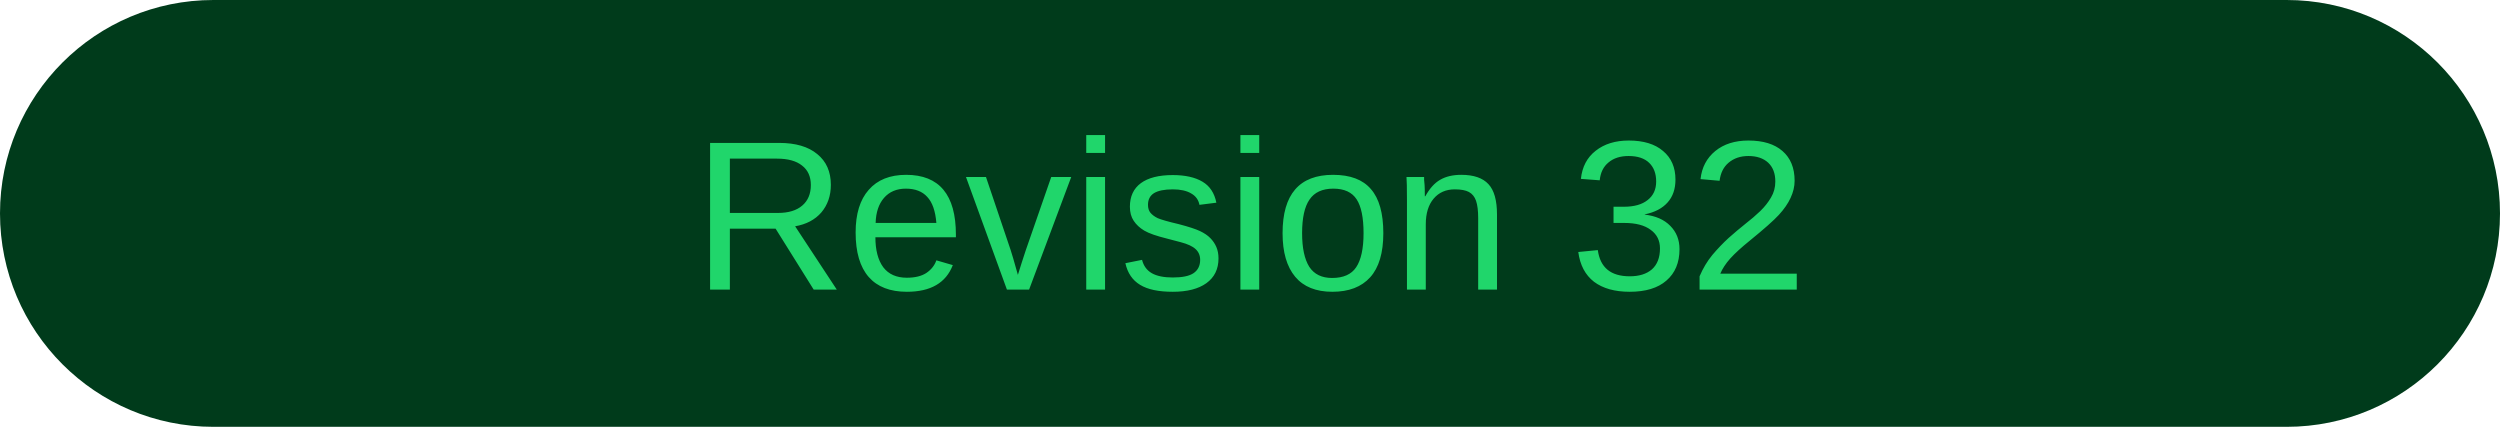
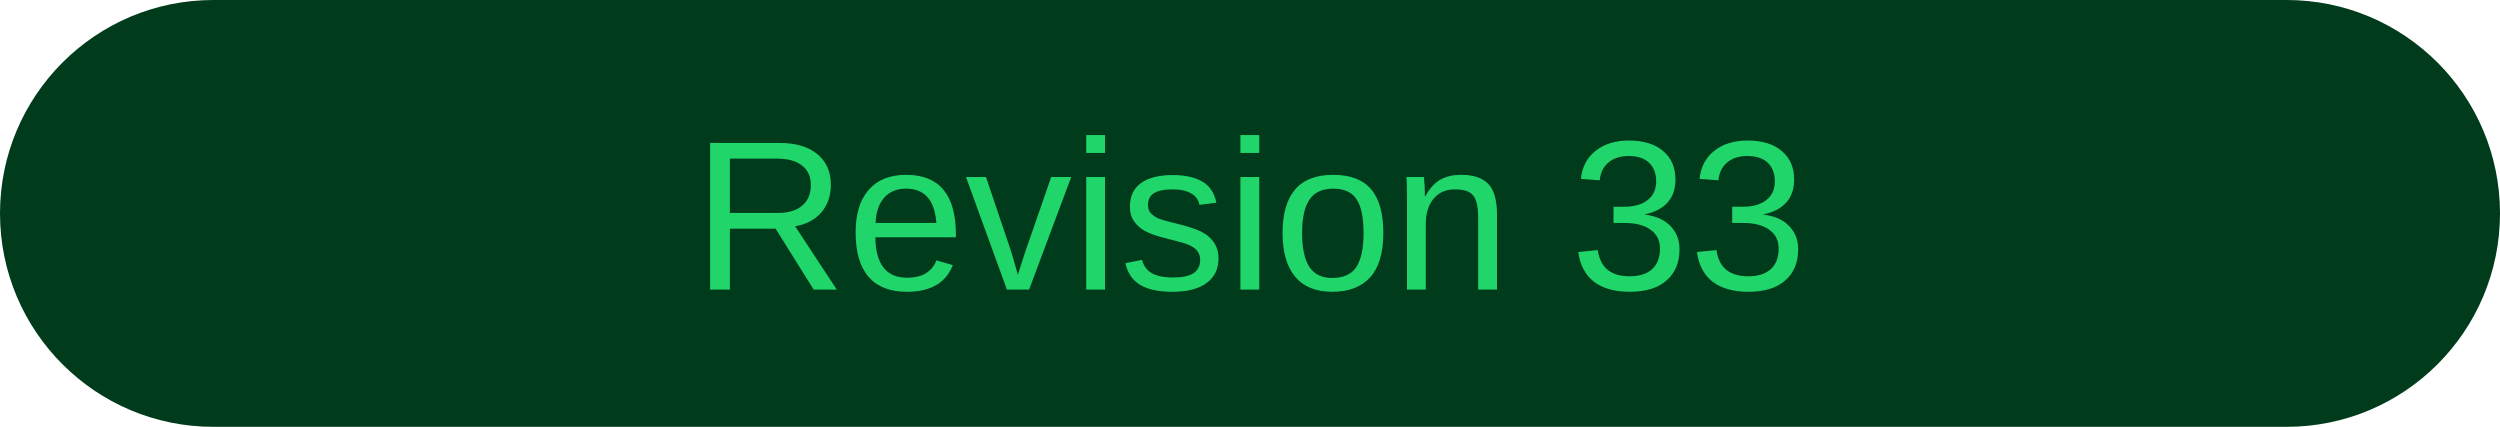
- <svg xmlns="http://www.w3.org/2000/svg" width="164" height="28" viewBox="0 0 164 28" role="img" aria-label="Revision 32">
+ <svg xmlns="http://www.w3.org/2000/svg" width="164" height="28" viewBox="0 0 164 28" role="img" aria-label="Revision 33">
  <rect width="164" height="28" rx="14" fill="#003b1b" />
-   <text x="82" y="19" text-anchor="middle" font-family="Arial, Helvetica, sans-serif" font-size="14" fill="#20d66b">Revision 32</text>
+   <text x="82" y="19" text-anchor="middle" font-family="Arial, Helvetica, sans-serif" font-size="14" fill="#20d66b">Revision 33</text>
</svg>
